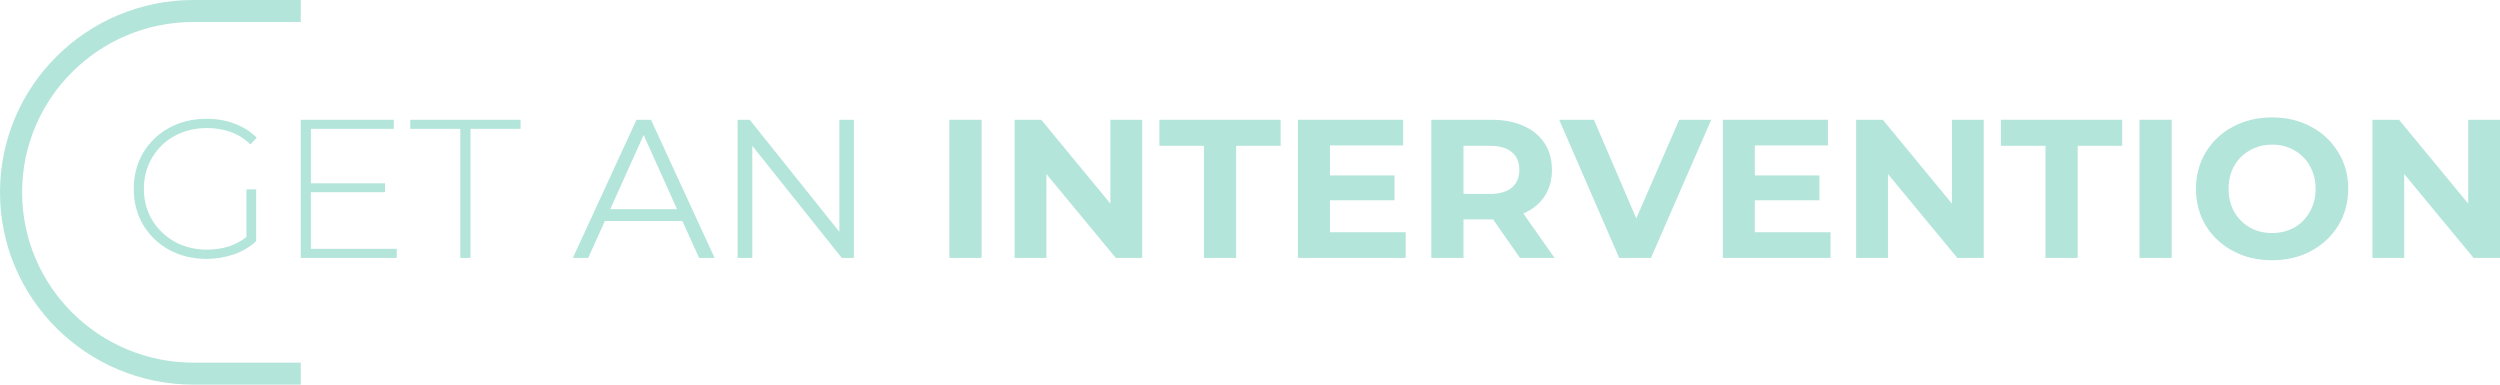
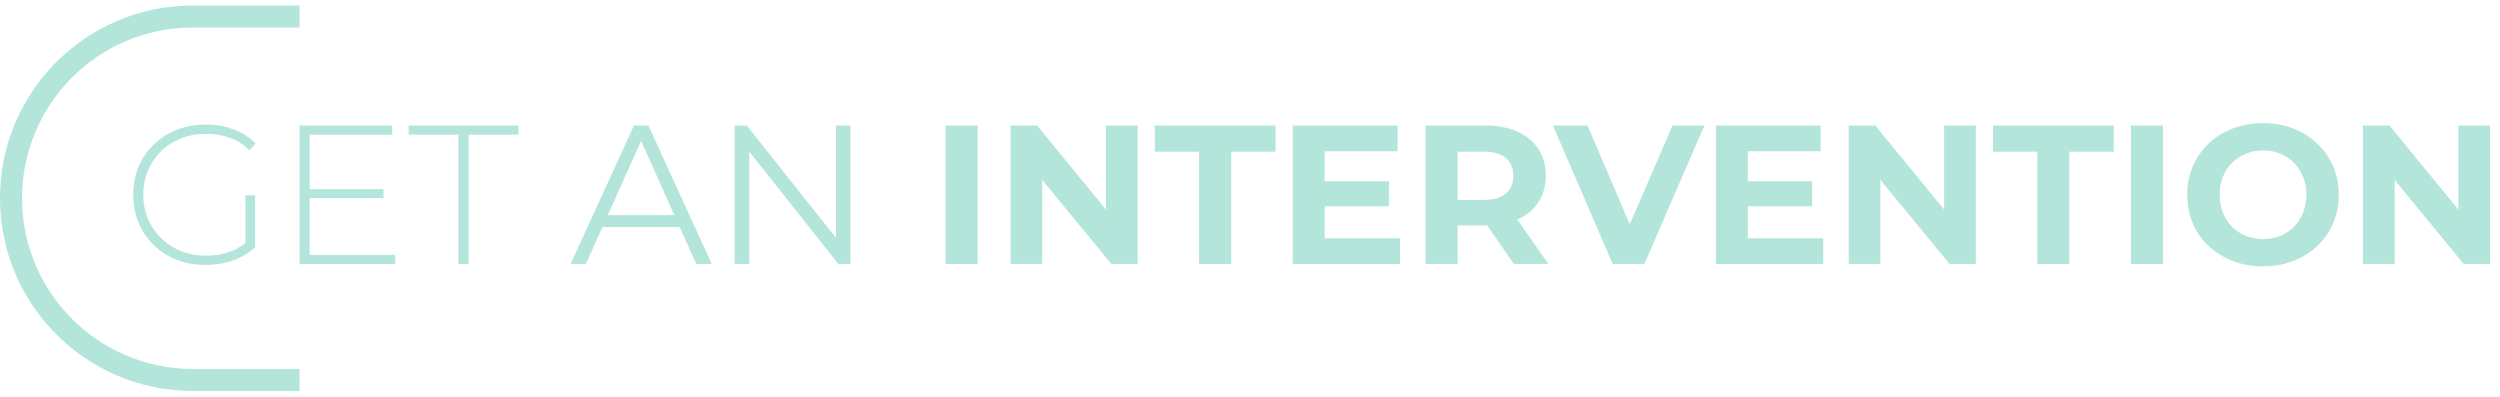
- <svg xmlns="http://www.w3.org/2000/svg" width="156" height="24" viewBox="0 0 156 24" fill="none">
-   <path d="M15.377 11.82H15.984V15.046C15.604 15.407 15.141 15.682 14.595 15.871C14.058 16.06 13.487 16.154 12.884 16.154C12.024 16.154 11.247 15.966 10.552 15.588C9.866 15.21 9.325 14.689 8.928 14.024C8.539 13.359 8.345 12.612 8.345 11.783C8.345 10.954 8.539 10.207 8.928 9.542C9.325 8.878 9.866 8.356 10.552 7.979C11.247 7.601 12.028 7.412 12.896 7.412C13.533 7.412 14.116 7.515 14.645 7.72C15.182 7.917 15.641 8.209 16.021 8.594L15.624 9.013C15.261 8.652 14.851 8.393 14.397 8.237C13.95 8.073 13.454 7.991 12.909 7.991C12.165 7.991 11.491 8.155 10.887 8.484C10.292 8.812 9.825 9.267 9.486 9.85C9.147 10.425 8.977 11.069 8.977 11.783C8.977 12.489 9.147 13.134 9.486 13.716C9.833 14.291 10.304 14.746 10.9 15.083C11.495 15.411 12.165 15.576 12.909 15.576C13.901 15.576 14.723 15.313 15.377 14.788V11.82Z" fill="#B3E5DA" />
-   <path d="M24.757 15.526V16.093H18.767V7.474H24.571V8.04H19.4V11.438H24.026V11.993H19.4V15.526H24.757Z" fill="#B3E5DA" />
-   <path d="M28.725 8.04H25.6V7.474H32.483V8.04H29.358V16.093H28.725V8.04Z" fill="#B3E5DA" />
-   <path d="M42.581 13.79H37.745L36.703 16.093H35.748L39.717 7.474H40.622L44.59 16.093H43.623L42.581 13.79ZM42.247 13.052L40.163 8.422L38.08 13.052H42.247Z" fill="#B3E5DA" />
-   <path d="M53.281 7.474V16.093H52.525L46.944 9.099V16.093H46.026V7.474H46.783L52.376 14.467V7.474H53.281Z" fill="#B3E5DA" />
-   <path d="M59.242 7.474H61.251V16.093H59.242V7.474Z" fill="#B3E5DA" />
-   <path d="M71.273 7.474V16.093H69.624L65.296 10.86V16.093H63.312V7.474H64.973L69.289 12.707V7.474H71.273Z" fill="#B3E5DA" />
-   <path d="M75.125 9.099H72.347V7.474H79.912V9.099H77.134V16.093H75.125V9.099Z" fill="#B3E5DA" />
-   <path d="M87.715 14.492V16.093H80.993V7.474H87.554V9.075H82.99V10.946H87.02V12.497H82.99V14.492H87.715Z" fill="#B3E5DA" />
-   <path d="M94.844 16.093L93.17 13.692H91.322V16.093H89.313V7.474H93.071C93.84 7.474 94.505 7.601 95.068 7.856C95.638 8.11 96.076 8.471 96.382 8.939C96.688 9.407 96.841 9.961 96.841 10.601C96.841 11.242 96.684 11.796 96.37 12.264C96.064 12.723 95.626 13.076 95.055 13.322L97.002 16.093H94.844ZM94.807 10.601C94.807 10.117 94.65 9.748 94.336 9.493C94.022 9.23 93.563 9.099 92.959 9.099H91.322V12.103H92.959C93.563 12.103 94.022 11.972 94.336 11.709C94.65 11.447 94.807 11.077 94.807 10.601Z" fill="#B3E5DA" />
-   <path d="M106.779 7.474L103.021 16.093H101.037L97.292 7.474H99.462L102.104 13.63L104.782 7.474H106.779Z" fill="#B3E5DA" />
-   <path d="M114.225 14.492V16.093H107.504V7.474H114.064V9.075H109.5V10.946H113.531V12.497H109.5V14.492H114.225Z" fill="#B3E5DA" />
-   <path d="M123.785 7.474V16.093H122.136L117.808 10.86V16.093H115.824V7.474H117.486L121.801 12.707V7.474H123.785Z" fill="#B3E5DA" />
-   <path d="M127.638 9.099H124.86V7.474H132.424V9.099H129.647V16.093H127.638V9.099Z" fill="#B3E5DA" />
-   <path d="M133.505 7.474H135.514V16.093H133.505V7.474Z" fill="#B3E5DA" />
-   <path d="M141.779 16.24C140.878 16.24 140.063 16.047 139.336 15.662C138.616 15.276 138.05 14.746 137.637 14.073C137.232 13.392 137.029 12.629 137.029 11.783C137.029 10.938 137.232 10.179 137.637 9.505C138.05 8.824 138.616 8.291 139.336 7.905C140.063 7.519 140.878 7.326 141.779 7.326C142.68 7.326 143.49 7.519 144.209 7.905C144.929 8.291 145.495 8.824 145.908 9.505C146.322 10.179 146.528 10.938 146.528 11.783C146.528 12.629 146.322 13.392 145.908 14.073C145.495 14.746 144.929 15.276 144.209 15.662C143.49 16.047 142.68 16.24 141.779 16.24ZM141.779 14.541C142.291 14.541 142.754 14.426 143.168 14.197C143.581 13.959 143.903 13.63 144.135 13.211C144.375 12.793 144.495 12.317 144.495 11.783C144.495 11.25 144.375 10.774 144.135 10.355C143.903 9.936 143.581 9.612 143.168 9.382C142.754 9.144 142.291 9.025 141.779 9.025C141.266 9.025 140.803 9.144 140.39 9.382C139.976 9.612 139.65 9.936 139.41 10.355C139.179 10.774 139.063 11.25 139.063 11.783C139.063 12.317 139.179 12.793 139.41 13.211C139.65 13.63 139.976 13.959 140.39 14.197C140.803 14.426 141.266 14.541 141.779 14.541Z" fill="#B3E5DA" />
-   <path d="M156 7.474V16.093H154.351L150.023 10.86V16.093H148.038V7.474H149.7L154.016 12.707V7.474H156Z" fill="#B3E5DA" />
-   <path fill-rule="evenodd" clip-rule="evenodd" d="M18.767 24L12.075 24C5.406 24 -2.91495e-07 18.627 0 12C2.91494e-07 5.373 5.406 1.00145e-08 12.075 1.36061e-08L18.767 0V1.371H12.075C6.168 1.371 1.38 6.13 1.38 12C1.38 17.87 6.168 22.629 12.075 22.629L18.767 22.629V24Z" fill="#B3E5DA" />
+ <svg xmlns="http://www.w3.org/2000/svg" width="227" height="36" viewBox="0 0 227 36" fill="none">
+   <path d="M22.286 17.738H23.166V22.442C22.615 22.969 21.944 23.37 21.153 23.645C20.374 23.921 19.548 24.058 18.673 24.058C17.427 24.058 16.3 23.783 15.294 23.232C14.299 22.682 13.514 21.922 12.939 20.952C12.376 19.982 12.095 18.893 12.095 17.684C12.095 16.475 12.376 15.386 12.939 14.416C13.514 13.446 14.299 12.686 15.294 12.136C16.3 11.585 17.433 11.31 18.691 11.31C19.613 11.31 20.458 11.459 21.225 11.759C22.004 12.046 22.669 12.471 23.22 13.033L22.645 13.644C22.118 13.117 21.525 12.74 20.866 12.513C20.219 12.273 19.5 12.154 18.709 12.154C17.63 12.154 16.654 12.393 15.779 12.872C14.916 13.351 14.239 14.015 13.748 14.865C13.257 15.703 13.011 16.642 13.011 17.684C13.011 18.713 13.257 19.653 13.748 20.503C14.251 21.341 14.934 22.005 15.797 22.496C16.66 22.975 17.63 23.214 18.709 23.214C20.147 23.214 21.339 22.831 22.286 22.065V17.738Z" fill="#B3E5DA" />
+   <path d="M35.882 23.142V23.968H27.2V11.399H35.612V12.225H28.117V17.181H34.821V17.989H28.117V23.142H35.882Z" fill="#B3E5DA" />
+   <path d="M41.632 12.225H37.103V11.399H47.078V12.225H42.549V23.968H41.632V12.225Z" fill="#B3E5DA" />
+   <path d="M61.714 20.611H54.705L53.195 23.968H51.811L57.562 11.399H58.874L64.626 23.968H63.224L61.714 20.611ZM61.229 19.533L58.209 12.782L55.19 19.533H61.229Z" fill="#B3E5DA" />
+   <path d="M77.222 11.399V23.968H76.125L68.037 13.77V23.968H66.707V11.399H67.804L75.91 21.598V11.399H77.222Z" fill="#B3E5DA" />
+   <path d="M85.861 11.399H88.773V23.968H85.861V11.399Z" fill="#B3E5DA" />
+   <path d="M103.298 11.399V23.968H100.908L94.635 16.337V23.968H91.759V11.399H94.168L100.422 19.031V11.399H103.298Z" fill="#B3E5DA" />
+   <path d="M108.881 13.77H104.855V11.399H115.819V13.77H111.793V23.968H108.881V13.77Z" fill="#B3E5DA" />
+   <path d="M127.127 21.634V23.968H117.385V11.399H126.894V13.734H120.279V16.463H126.121V18.725H120.279V21.634H127.127Z" fill="#B3E5DA" />
+   <path d="M137.46 23.968L135.034 20.467H132.356V23.968H129.444V11.399H134.89C136.004 11.399 136.969 11.585 137.784 11.956C138.611 12.327 139.246 12.854 139.689 13.536C140.132 14.219 140.354 15.027 140.354 15.96C140.354 16.894 140.126 17.702 139.671 18.384C139.228 19.055 138.593 19.569 137.766 19.928L140.588 23.968H137.46ZM137.406 15.96C137.406 15.254 137.179 14.715 136.723 14.344C136.268 13.961 135.603 13.77 134.728 13.77H132.356V18.151H134.728C135.603 18.151 136.268 17.959 136.723 17.576C137.179 17.193 137.406 16.654 137.406 15.96Z" fill="#B3E5DA" />
+   <path d="M154.757 11.399L149.311 23.968H146.435L141.007 11.399H144.153L147.981 20.377L151.863 11.399H154.757Z" fill="#B3E5DA" />
+   <path d="M165.549 21.634V23.968H155.808V11.399H165.316V13.734H158.701V16.463H164.543V18.725H158.701V21.634H165.549Z" fill="#B3E5DA" />
+   <path d="M179.405 11.399V23.968H177.015L170.742 16.337V23.968H167.866V11.399H170.275L176.529 19.031V11.399H179.405Z" fill="#B3E5DA" />
+   <path d="M184.988 13.77H180.962V11.399H191.926V13.77H187.9V23.968H184.988V13.77Z" fill="#B3E5DA" />
+   <path d="M193.493 11.399H196.404V23.968H193.493V11.399Z" fill="#B3E5DA" />
+   <path d="M205.483 24.184C204.177 24.184 202.997 23.903 201.942 23.34C200.9 22.777 200.079 22.005 199.48 21.024C198.893 20.03 198.599 18.917 198.599 17.684C198.599 16.451 198.893 15.344 199.48 14.362C200.079 13.369 200.9 12.591 201.942 12.028C202.997 11.465 204.177 11.184 205.483 11.184C206.789 11.184 207.964 11.465 209.006 12.028C210.049 12.591 210.869 13.369 211.468 14.362C212.068 15.344 212.367 16.451 212.367 17.684C212.367 18.917 212.068 20.03 211.468 21.024C210.869 22.005 210.049 22.777 209.006 23.34C207.964 23.903 206.789 24.184 205.483 24.184ZM205.483 21.706C206.226 21.706 206.897 21.538 207.496 21.203C208.095 20.856 208.563 20.377 208.898 19.767C209.246 19.156 209.419 18.462 209.419 17.684C209.419 16.906 209.246 16.212 208.898 15.601C208.563 14.991 208.095 14.518 207.496 14.183C206.897 13.835 206.226 13.662 205.483 13.662C204.74 13.662 204.069 13.835 203.47 14.183C202.871 14.518 202.398 14.991 202.05 15.601C201.715 16.212 201.547 16.906 201.547 17.684C201.547 18.462 201.715 19.156 202.05 19.767C202.398 20.377 202.871 20.856 203.47 21.203C204.069 21.538 204.74 21.706 205.483 21.706Z" fill="#B3E5DA" />
+   <path d="M226.094 11.399V23.968H223.704L217.431 16.337V23.968H214.555V11.399H216.964L223.219 19.031V11.399H226.094Z" fill="#B3E5DA" />
+   <path fill-rule="evenodd" clip-rule="evenodd" d="M27.2 35.5L17.5 35.5C7.835 35.5 -4.2247e-07 27.665 0 18C4.2247e-07 8.335 7.835 0.5 17.5 0.5L27.2 0.5V2.5H17.5C8.94 2.5 2 9.44 2 18C2 26.56 8.94 33.5 17.5 33.5L27.2 33.5V35.5Z" fill="#B3E5DA" />
</svg>
